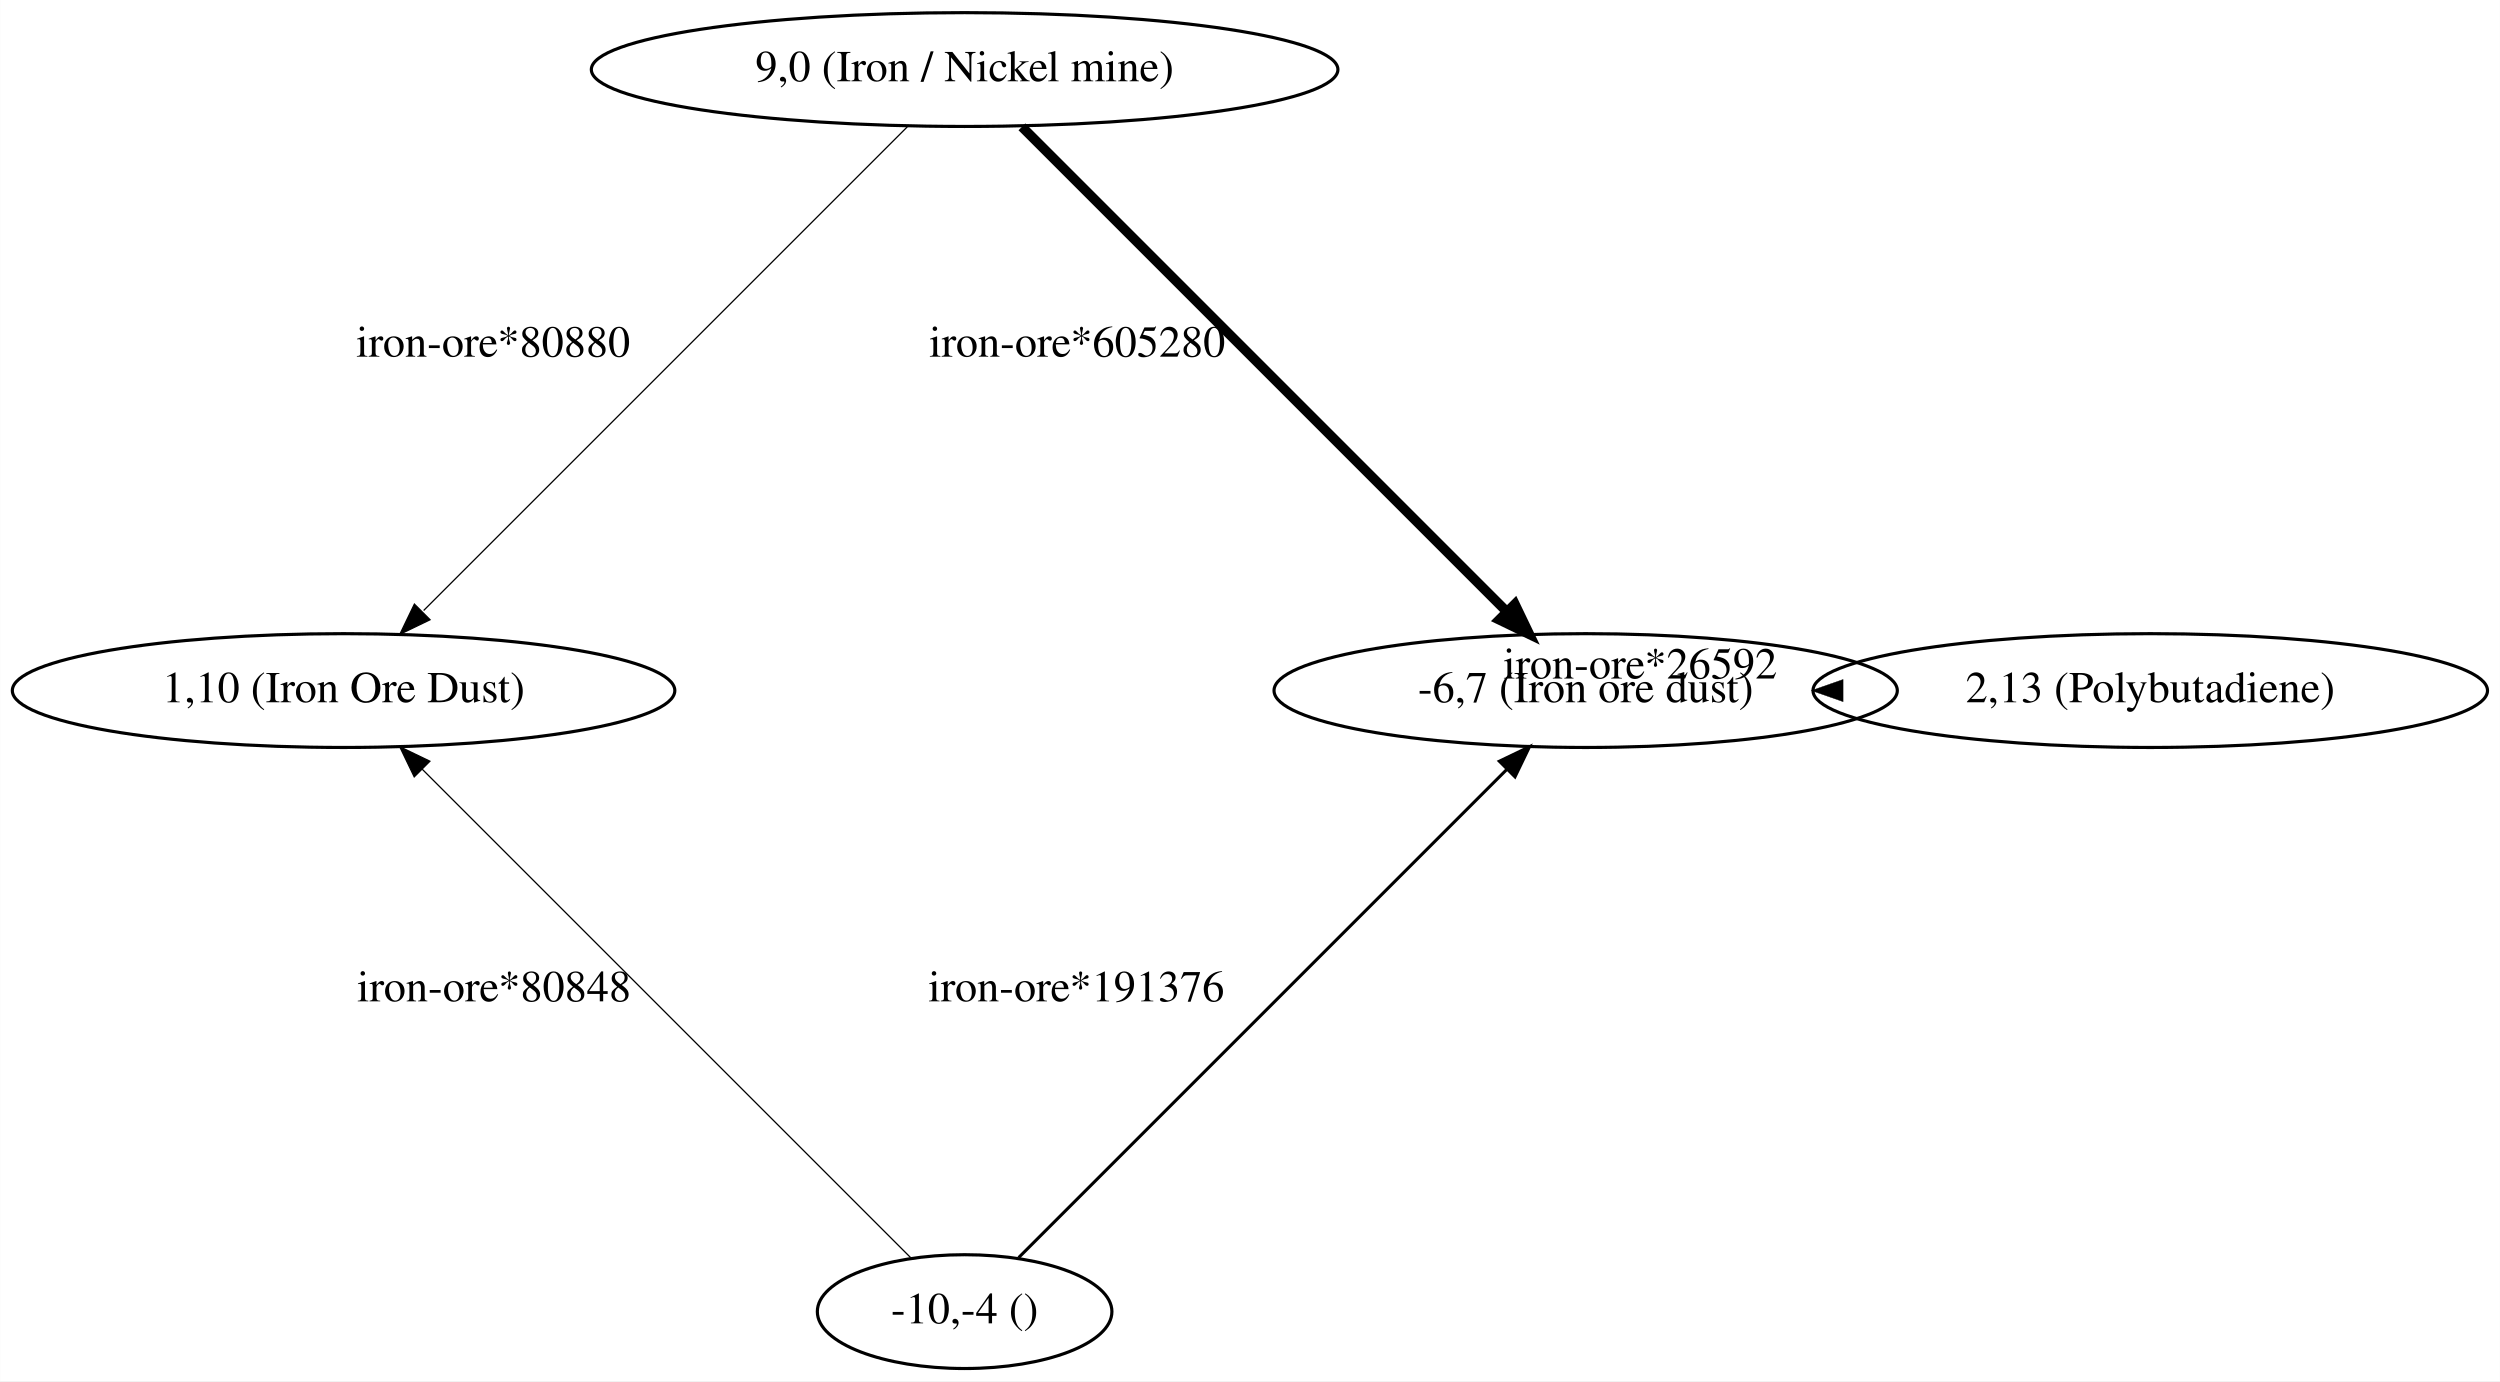
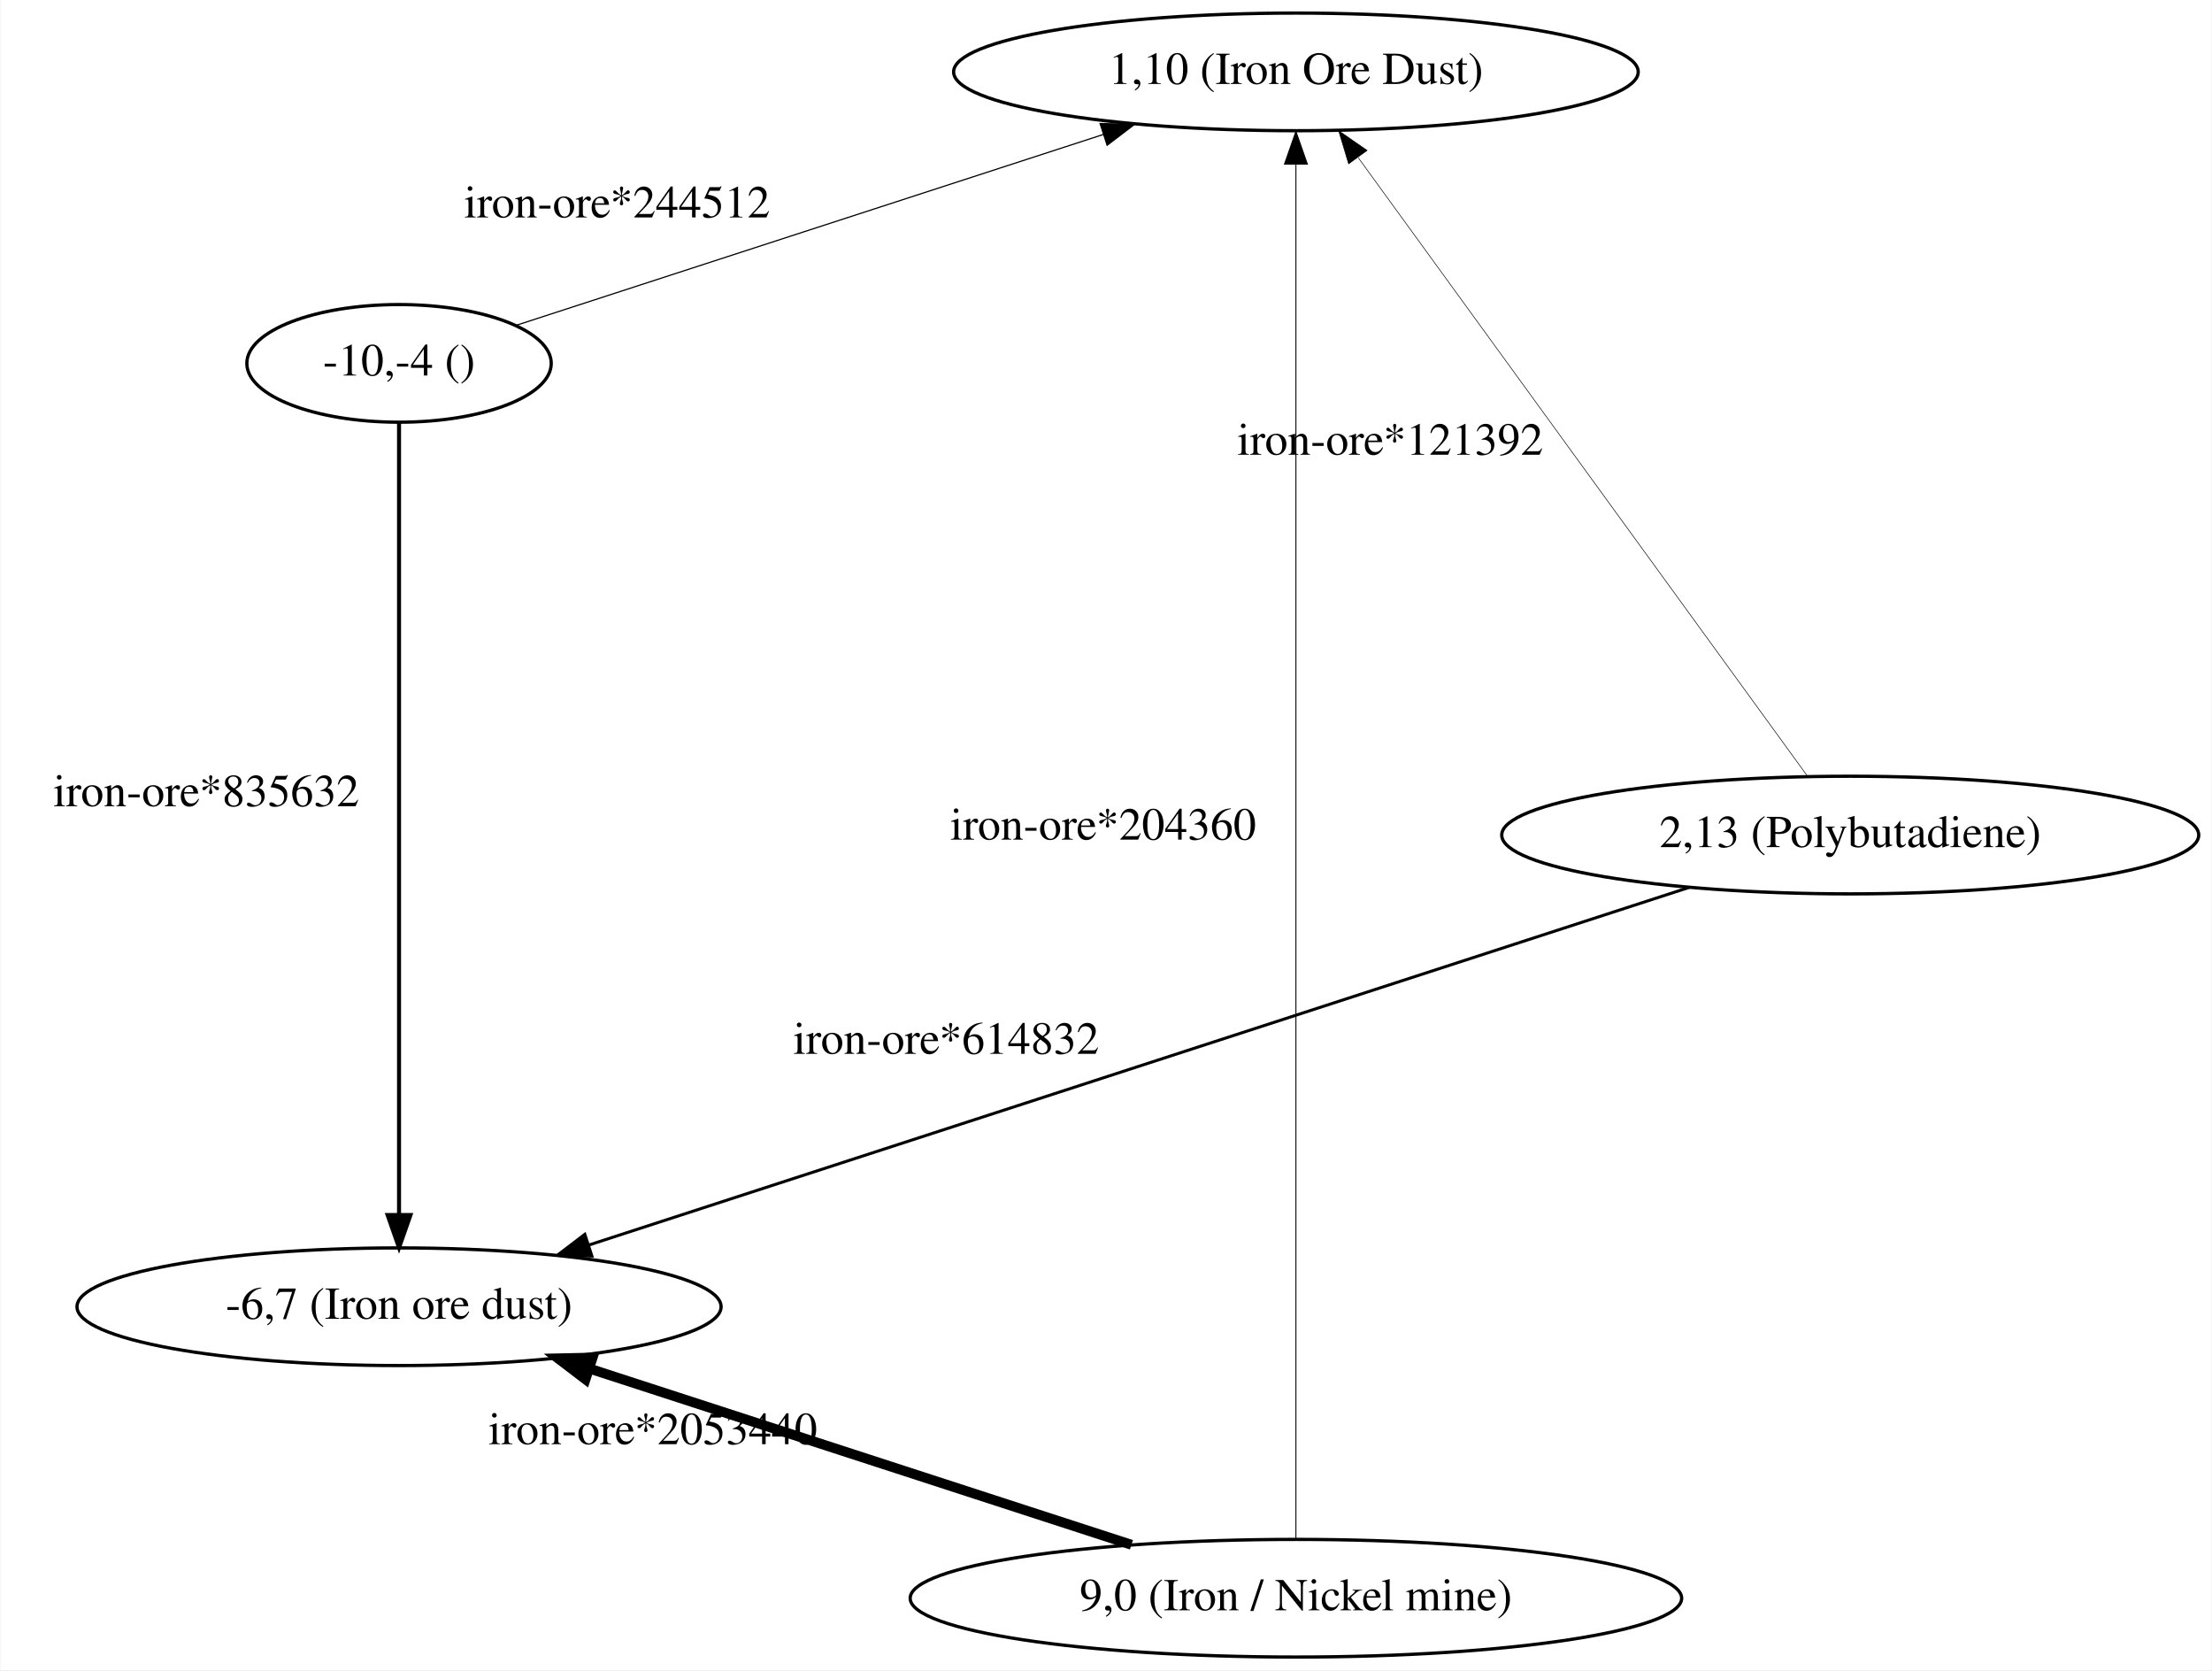
- <svg xmlns="http://www.w3.org/2000/svg" width="791pt" height="437pt" viewBox="0.00 0.00 790.72 436.89">
-   <g id="graph0" class="graph" transform="scale(1 1) rotate(0) translate(4 432.89)">
-     <polygon fill="white" stroke="transparent" points="-4,4 -4,-432.89 786.72,-432.89 786.72,4 -4,4" />
+ <svg xmlns="http://www.w3.org/2000/svg" width="677pt" height="511pt" viewBox="0.00 0.00 676.81 511.08">
+   <g id="graph0" class="graph" transform="scale(1 1) rotate(0) translate(4 507.08)">
+     <polygon fill="white" stroke="transparent" points="-4,4 -4,-507.08 672.81,-507.08 672.81,4 -4,4" />
    <g id="node1" class="node">
-       <ellipse fill="none" stroke="black" cx="301.09" cy="-410.89" rx="118.08" ry="18" />
-       <text text-anchor="middle" x="301.09" y="-407.19" font-family="Times,serif" font-size="14.00">9,0 (Iron / Nickel mine)</text>
+       <ellipse fill="none" stroke="black" cx="392.54" cy="-18" rx="118.08" ry="18" />
+       <text text-anchor="middle" x="392.54" y="-14.3" font-family="Times,serif" font-size="14.00">9,0 (Iron / Nickel mine)</text>
    </g>
    <g id="node2" class="node">
-       <ellipse fill="none" stroke="black" cx="497.54" cy="-214.45" rx="98.58" ry="18" />
-       <text text-anchor="middle" x="497.54" y="-210.75" font-family="Times,serif" font-size="14.00">-6,7 (Iron ore dust)</text>
+       <ellipse fill="none" stroke="black" cx="118" cy="-107.2" rx="98.58" ry="18" />
+       <text text-anchor="middle" x="118" y="-103.5" font-family="Times,serif" font-size="14.00">-6,7 (Iron ore dust)</text>
    </g>
    <g id="edge1" class="edge">
-       <path fill="none" stroke="black" stroke-width="3.07" d="M319.22,-392.77C354.39,-357.59 431.97,-280.02 472.21,-239.78" />
-       <polygon fill="black" stroke="black" stroke-width="3.07" points="475.14,-241.8 479.73,-232.25 470.19,-236.85 475.14,-241.8" />
-       <text text-anchor="middle" x="336.71" y="-320.07" font-family="Times,serif" font-size="14.00">iron-ore*605280</text>
+       <path fill="none" stroke="black" stroke-width="3.02" d="M342.19,-34.36C295.31,-49.59 225.47,-72.29 176.22,-88.29" />
+       <polygon fill="black" stroke="black" stroke-width="3.02" points="175.08,-84.98 166.65,-91.4 177.25,-91.63 175.08,-84.98" />
+       <text text-anchor="middle" x="195.7" y="-65.13" font-family="Times,serif" font-size="14.00">iron-ore*2053440</text>
+     </g>
+     <g id="node4" class="node">
+       <ellipse fill="none" stroke="black" cx="392.54" cy="-485.08" rx="104.78" ry="18" />
+       <text text-anchor="middle" x="392.54" y="-481.38" font-family="Times,serif" font-size="14.00">1,10 (Iron Ore Dust)</text>
+     </g>
+     <g id="edge6" class="edge">
+       <path fill="none" stroke="black" stroke-width="0.3" d="M392.54,-36.02C392.54,-107.25 392.54,-369.44 392.54,-456.66" />
+       <polygon fill="black" stroke="black" stroke-width="0.3" points="389.04,-456.86 392.54,-466.86 396.04,-456.86 389.04,-456.86" />
+       <text text-anchor="middle" x="333.54" y="-250.14" font-family="Times,serif" font-size="14.00">iron-ore*204360</text>
    </g>
    <g id="node3" class="node">
-       <ellipse fill="none" stroke="black" cx="104.64" cy="-214.45" rx="104.78" ry="18" />
-       <text text-anchor="middle" x="104.64" y="-210.75" font-family="Times,serif" font-size="14.00">1,10 (Iron Ore Dust)</text>
+       <ellipse fill="none" stroke="black" cx="118" cy="-395.88" rx="46.59" ry="18" />
+       <text text-anchor="middle" x="118" y="-392.18" font-family="Times,serif" font-size="14.00">-10,-4 ()</text>
+     </g>
+     <g id="edge4" class="edge">
+       <path fill="none" stroke="black" stroke-width="1.23" d="M118,-377.82C118,-329.02 118,-194.2 118,-135.33" />
+       <polygon fill="black" stroke="black" stroke-width="1.23" points="121.5,-135.26 118,-125.26 114.5,-135.26 121.5,-135.26" />
+       <text text-anchor="middle" x="59" y="-260.37" font-family="Times,serif" font-size="14.00">iron-ore*835632</text>
    </g>
    <g id="edge2" class="edge">
-       <path fill="none" stroke="black" stroke-width="0.41" d="M282.96,-392.77C247.78,-357.59 170.21,-280.02 129.97,-239.78" />
-       <polygon fill="black" stroke="black" stroke-width="0.41" points="131.99,-236.85 122.44,-232.25 127.04,-241.8 131.99,-236.85" />
-       <text text-anchor="middle" x="151.96" y="-320.07" font-family="Times,serif" font-size="14.00">iron-ore*80880</text>
+       <path fill="none" stroke="black" stroke-width="0.36" d="M153.89,-407.54C199.55,-422.37 279.02,-448.2 333.62,-465.94" />
+       <polygon fill="black" stroke="black" stroke-width="0.36" points="332.59,-469.28 343.18,-469.04 334.75,-462.62 332.59,-469.28" />
+       <text text-anchor="middle" x="184.76" y="-440.54" font-family="Times,serif" font-size="14.00">iron-ore*244512</text>
    </g>
-     <g id="node4" class="node">
-       <ellipse fill="none" stroke="black" cx="301.09" cy="-18" rx="46.59" ry="18" />
-       <text text-anchor="middle" x="301.09" y="-14.3" font-family="Times,serif" font-size="14.00">-10,-4 ()</text>
+     <g id="node5" class="node">
+       <ellipse fill="none" stroke="black" cx="562.22" cy="-251.54" rx="106.68" ry="18" />
+       <text text-anchor="middle" x="562.22" y="-247.84" font-family="Times,serif" font-size="14.00">2,13 (Polybutadiene)</text>
    </g>
    <g id="edge3" class="edge">
-       <path fill="none" stroke="black" stroke-width="0.97" d="M318.18,-35.09C352.98,-69.89 432.19,-149.1 472.69,-189.6" />
-       <polygon fill="black" stroke="black" stroke-width="0.97" points="470.23,-192.1 479.78,-196.69 475.18,-187.15 470.23,-192.1" />
-       <text text-anchor="middle" x="336.43" y="-116.14" font-family="Times,serif" font-size="14.00">iron-ore*191376</text>
+       <path fill="none" stroke="black" stroke-width="0.91" d="M512.98,-235.54C430.35,-208.69 264.19,-154.7 176.02,-126.06" />
+       <polygon fill="black" stroke="black" stroke-width="0.91" points="177.04,-122.71 166.44,-122.94 174.87,-129.36 177.04,-122.71" />
+       <text text-anchor="middle" x="285.5" y="-184.6" font-family="Times,serif" font-size="14.00">iron-ore*614832</text>
    </g>
    <g id="edge5" class="edge">
-       <path fill="none" stroke="black" stroke-width="0.41" d="M284,-35.09C249.2,-69.89 169.99,-149.1 129.49,-189.6" />
-       <polygon fill="black" stroke="black" stroke-width="0.41" points="126.99,-187.15 122.4,-196.69 131.94,-192.1 126.99,-187.15" />
-       <text text-anchor="middle" x="152.24" y="-116.14" font-family="Times,serif" font-size="14.00">iron-ore*80848</text>
-     </g>
-     <g id="node5" class="node">
-       <ellipse fill="none" stroke="black" cx="676.13" cy="-214.45" rx="106.68" ry="18" />
-       <text text-anchor="middle" x="676.13" y="-210.75" font-family="Times,serif" font-size="14.00">2,13 (Polybutadiene)</text>
-     </g>
-     <g id="edge4" class="edge">
-       <path fill="none" stroke="black" stroke-width="0.13" d="M569.4,-214.45C569.33,-214.45 569.25,-214.45 569.18,-214.45" />
-       <polygon fill="black" stroke="black" stroke-width="0.13" points="578.96,-210.95 568.96,-214.45 578.96,-217.95 578.96,-210.95" />
-       <text text-anchor="middle" x="514.79" y="-218.25" font-family="Times,serif" font-size="14.00">iron-ore*26592</text>
+       <path fill="none" stroke="black" stroke-width="0.18" d="M549.19,-269.48C519.46,-310.4 446.5,-410.82 411.66,-458.77" />
+       <polygon fill="black" stroke="black" stroke-width="0.18" points="408.67,-456.94 405.62,-467.08 414.33,-461.05 408.67,-456.94" />
+       <text text-anchor="middle" x="421.43" y="-367.92" font-family="Times,serif" font-size="14.00">iron-ore*121392</text>
    </g>
  </g>
</svg>
